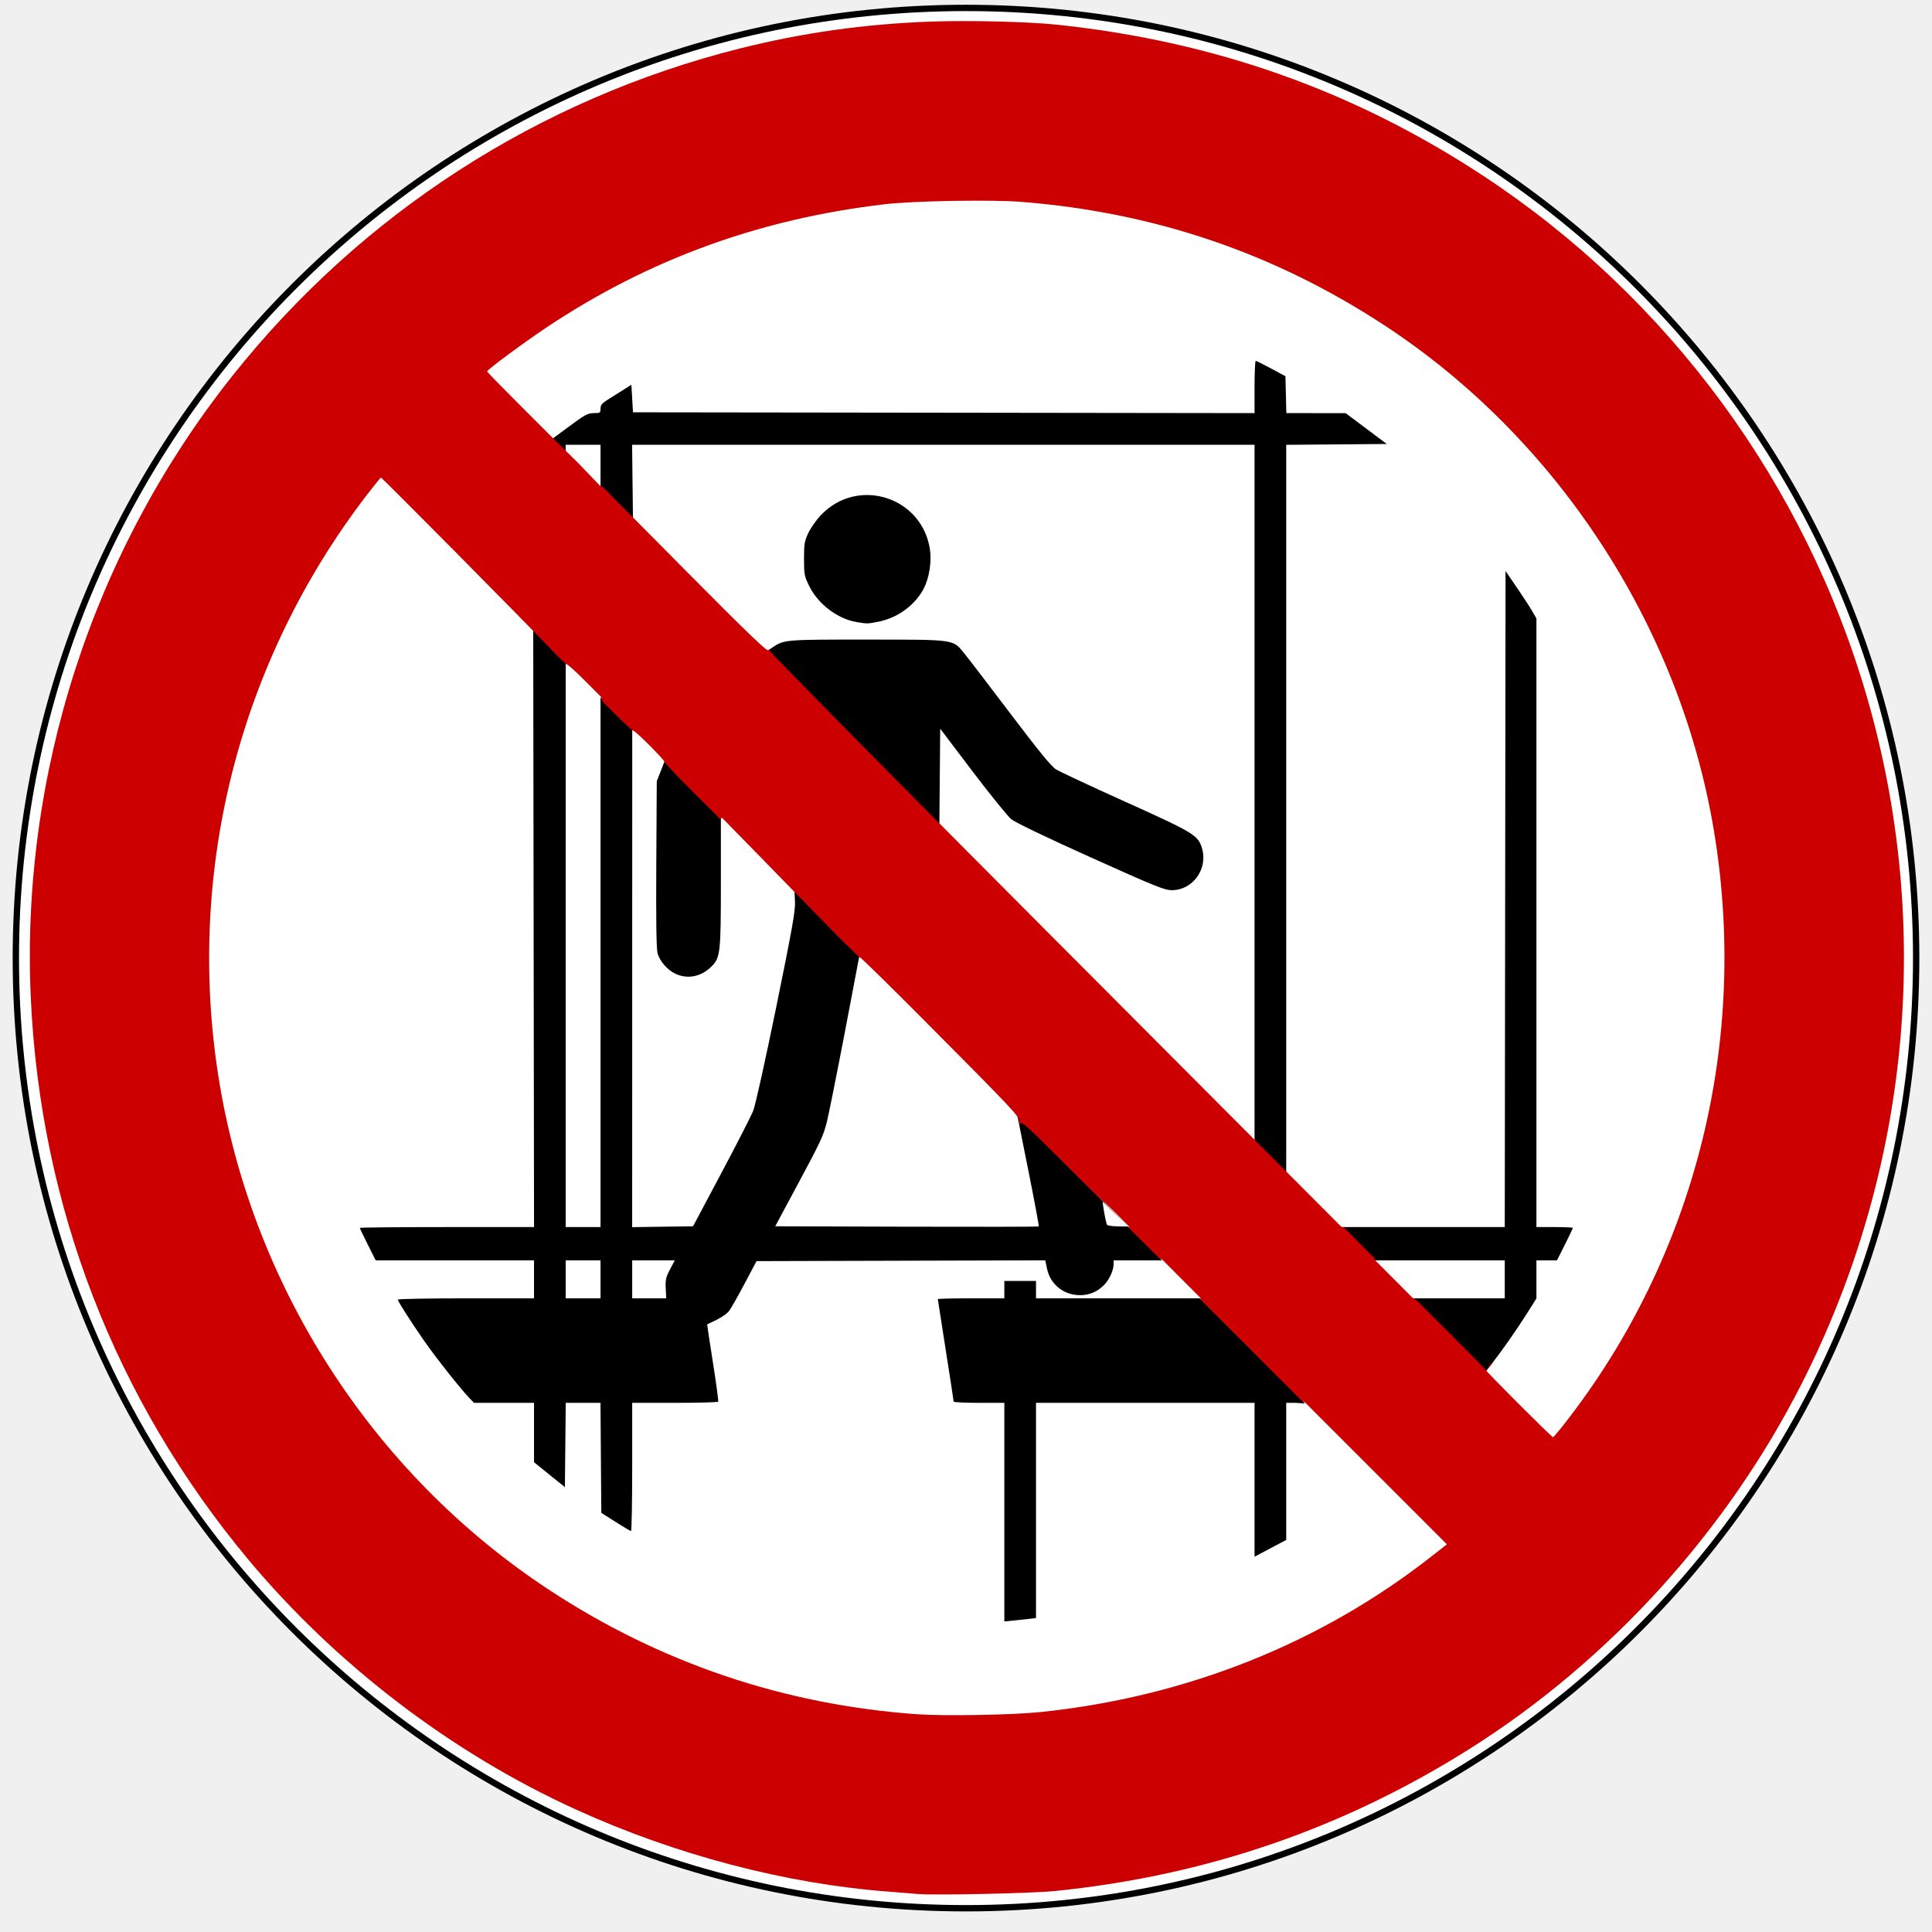
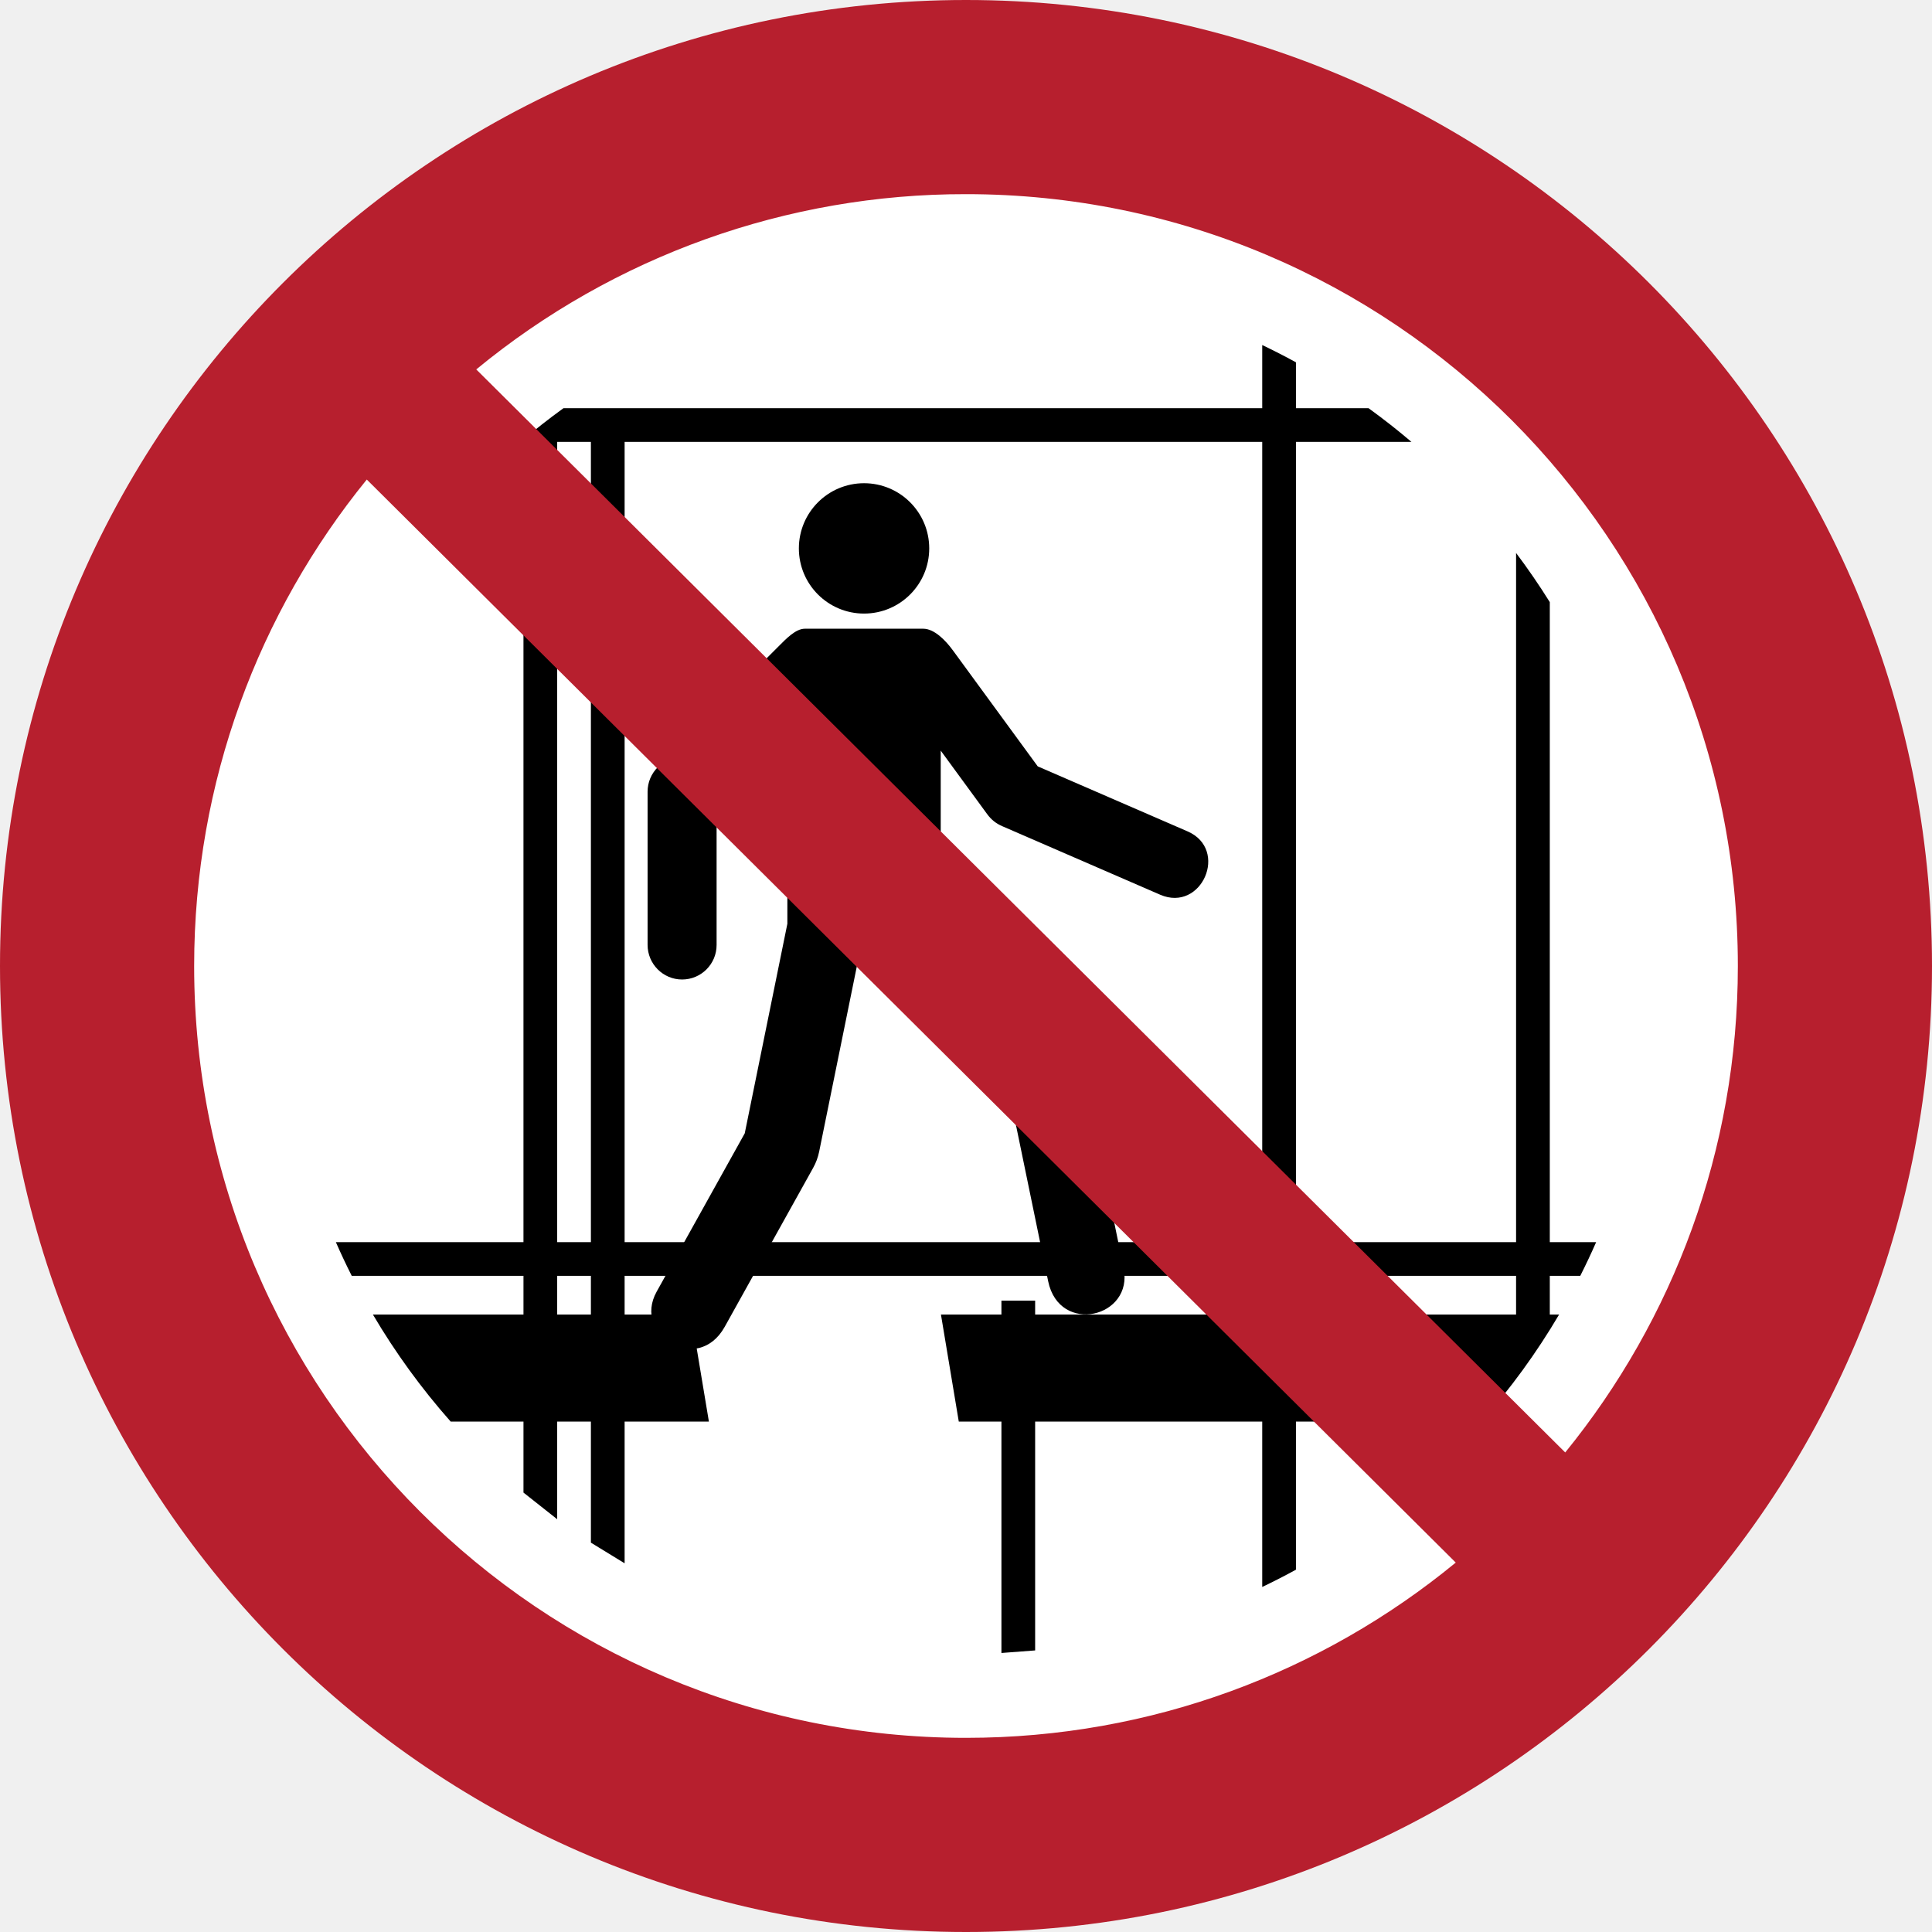
- <svg xmlns="http://www.w3.org/2000/svg" version="1.1" viewBox="-268 -122 1220 1220" width="575px" height="575px" id="svg2">
-   <defs id="defs4" />
-   <g>
-     <circle cx="342" cy="483" r="600" style="fill:#FFFFFF; stroke : #000000; stroke-width:4;" />
-     <path d="M 556.07,764.22 549.96,763.86 544.21,763.86 544.21,807.14 544.21,850.42 534.21,855.71 524.21,861.01 524.21,812.44 524.21,763.86 455.21,763.86 386.21,763.86 386.21,831.8 386.21,899.74 381.96,900.25 C 379.63,900.54 375.13,901.02 371.96,901.32 L 366.21,901.88 366.21,832.87 366.21,763.86 350.21,763.86 C 341.41,763.86 334.21,763.5 334.21,763.07 334.21,762.63 331.96,748 329.21,730.56 326.46,713.12 324.21,698.63 324.21,698.35 324.21,698.08 333.66,697.86 345.21,697.86 L 366.21,697.86 366.21,692.36 366.21,686.86 376.21,686.86 386.21,686.86 386.21,692.36 386.21,697.86 437.95,697.86 489.68,697.86 M 465.75,673.86 450.48,673.86 435.21,673.86 435.21,676.39 C 435.21,680.02 432.55,685.9 429.41,689.2 425.28,693.56 419.97,695.86 414.07,695.86 403.7,695.86 395.24,689.1 393.17,679.17 L 392.07,673.85 300.89,674.11 209.72,674.36 202.22,688.53 C 198.09,696.32 193.72,704.05 192.5,705.69 190.74,708.07 186.5,710.69 178.56,714.29 178.47,714.33 180.11,725.16 182.19,738.36 184.27,751.56 185.77,762.7 185.53,763.11 185.29,763.52 172.97,763.86 158.16,763.86 L 131.21,763.86 131.21,804.36 C 131.21,826.64 130.88,844.84 130.46,844.81 130.05,844.78 125.66,842.19 120.71,839.04 L 111.71,833.32 111.45,798.59 111.19,763.86 100.22,763.86 89.247,763.86 88.981,790.48 88.714,817.1 78.965,809.23 69.215,801.36 69.215,782.61 69.214,763.86 50.265,763.86 31.316,763.86 28.2,760.61 C 22.631,754.8 6.694,734.61 -0.381,724.39 -8.865,712.14 -16.786,699.71 -16.786,698.65 -16.786,698.22 2.564,697.86 26.214,697.86 L 69.214,697.86 69.214,685.86 69.214,673.86 19.223,673.86 -30.767,673.86 -35.777,663.88 C -38.532,658.39 -40.786,653.67 -40.786,653.38 -40.786,653.1 -16.033,652.86 14.219,652.86 L 69.225,652.86 68.969,464.37 68.714,275.87 78.975,286.13 89.236,296.4 89.22,474.63 89.204,652.86 100.21,652.86 111.21,652.86 111.21,485.62 111.21,318.37 121.23,328.39 131.24,338.4 131.22,495.65 131.2,652.91 150.42,652.63 169.64,652.36 187.45,618.86 C 197.26,600.44 206.35,582.66 207.66,579.36 208.98,576.01 215.41,547.06 222.19,513.86 232.09,465.37 234.28,453.11 234.02,447.62 L 233.71,440.87 254.41,461.55 C 265.79,472.93 274.95,481.05 274.76,481.36 274.57,481.67 270.31,504.74 265.29,530.86 260.28,556.99 255.27,581.96 254.16,586.36 251.84,595.59 250.56,598.29 233.88,629.36 L 221.53,652.36 304.53,652.62 C 350.18,652.76 387.72,652.69 387.95,652.46 388.18,652.23 385.23,636.43 381.41,617.35 L 374.46,582.64 M 111.21,685.86 111.21,673.86 100.21,673.86 89.214,673.86 89.214,685.86 89.214,697.86 100.21,697.86 111.21,697.86 z M 152.39,691.61 C 152.11,686.21 152.48,684.55 155.09,679.61 L 158.11,673.86 144.66,673.86 131.21,673.86 131.21,685.86 131.21,697.86 141.96,697.86 152.71,697.87 152.39,691.61 z M 428.43,636.94 C 428.07,637.3 429.74,647.2 430.85,651.11 431.26,652.55 438.87,652.49 444.35,652.49 M 524.21,598.36 524.21,378.61 524.21,158.86 327.68,158.86 131.15,158.86 131.43,182.85 131.71,206.83 121.46,196.61 111.21,186.4 111.21,172.63 111.21,158.86 100.21,158.86 89.214,158.86 89.214,161.57 C 89.214,164.26 89.19,164.26 84.743,159.89 L 80.271,155.5 91.493,147.19 C 101.41,139.85 103.21,138.88 106.96,138.87 110.95,138.86 111.21,138.69 111.21,136.06 111.21,133.85 112.11,132.69 115.46,130.58 117.8,129.11 122.19,126.35 125.21,124.44 L 130.71,120.97 131.21,129.67 131.71,138.36 327.96,138.61 524.21,138.87 524.21,122.36 C 524.21,113.29 524.55,105.87 524.96,105.88 525.38,105.88 529.76,108.07 534.71,110.73 L 543.71,115.57 544,127.22 544.28,138.86 563,138.87 581.71,138.88 594.71,148.62 607.71,158.36 575.96,158.63 544.21,158.89 544.21,388.64 544.21,618.38 C 555.72,629.88 567.23,641.37 578.74,652.86 L 630.47,652.86 682.21,652.86 682.46,445.72 682.71,238.58 689.81,248.97 C 693.72,254.69 698.1,261.43 699.56,263.95 L 702.21,268.54 702.21,460.7 702.21,652.86 713.71,652.86 C 720.04,652.86 725.21,653.1 725.21,653.38 725.21,653.67 722.96,658.39 720.21,663.88 L 715.2,673.86 708.71,673.86 702.21,673.86 702.21,685.9 702.21,697.93 696.07,707.65 C 689.57,717.91 680.36,731.08 673.92,739.3 L 670.06,744.24 M 214.98,290.12 219.35,287.15 C 227.15,281.84 226.96,281.86 279.61,281.88 335.62,281.91 333.52,281.62 340.82,290.47 343.04,293.16 356.06,310.18 369.77,328.28 387.73,352.01 395.82,361.93 398.78,363.8 401.04,365.23 420.84,374.5 442.78,384.38 486.37,404.03 488.73,405.48 491.14,414.09 494.74,426.95 484.99,440.19 471.97,440.12 467.31,440.1 461.51,437.75 420.71,419.38 392.3,406.58 373.14,397.38 370.6,395.31 368.34,393.47 357.32,379.85 346.1,365.06 L 325.71,338.16 325.45,368.75 325.18,399.33 M 682.21,685.86 682.21,673.86 640.98,673.86 599.75,673.86 C 607.72,681.86 615.7,689.86 623.68,697.86 L 652.95,697.86 682.21,697.86 z M 158.71,493 C 153.56,490.66 148.59,484.99 147.21,479.86 146.48,477.14 146.23,458.89 146.43,423.6 L 146.73,371.36 149.18,365.08 151.63,358.8 169.42,376.57 187.21,394.34 187.21,434.92 C 187.21,480.16 186.9,482.87 180.99,488.59 174.59,494.79 166.27,496.43 158.71,493 z M 272.99,270.83 C 260.77,268.77 248.59,259.49 242.93,247.94 239.93,241.8 239.71,240.66 239.71,230.86 239.71,221.55 240.02,219.71 242.41,214.61 243.89,211.45 247.45,206.38 250.32,203.34 273.6,178.73 314.53,191.75 319.28,225.29 320.35,232.9 318.74,242.95 315.39,249.5 310.17,259.72 299.29,267.89 287.64,270.36 280.03,271.97 279.8,271.98 272.99,270.83 z" style="fill:#000000" />
-     <path d="M 311.56,1074 C 309.08,1073.8 300.76,1073.1 293.06,1072.5 228.16,1067.6 158.5,1049.3 95.555,1020.6 17.106,984.89 -56.132,928.93 -111.55,862.39 -195.29,761.82 -242.56,639.61 -248.55,508.21 -254.98,367.27 -209.6,226.86 -121.81,116.06 -40.165,13.002 72.308,-59.63 199.56,-91.474 238.95,-101.33 277.8,-106.81 319.31,-108.35 343.13,-109.23 381.03,-108.33 399.06,-106.44 498.76,-95.998 587.06,-64.692 669.01,-10.717 785.74,66.161 872.08,183.62 911.04,318.56 952.75,463 937.97,617.42 869.55,752.06 822.3,845.04 748.52,926.29 660.97,981.75 580.96,1032.4 494.02,1062.4 398.38,1072.1 384.04,1073.6 322.61,1074.9 311.56,1074 z M 389.06,959.12 C 480.74,949.6 565.45,915.94 635.37,861.26 L 645.68,853.19 600.87,808.37 556.06,763.56 553.92,762.43 521.99,730.5 490.07,698.56 490.01,697.54 478.05,685.55 466.09,673.56 463.6,672.06 454.33,662.85 445.06,653.64 445.01,652.56 437.09,644.59 C 432.73,640.2 429.03,636.75 428.88,636.9 428.72,637.06 417.01,625.56 402.84,611.36 382.21,590.67 376.95,585.89 376.39,587.3 375.88,588.6 375.68,588.3 375.63,586.16 375.54,582.76 373.1,580.16 315.09,521.81 293.62,500.22 275.6,482.56 275.03,482.56 274.47,482.56 265.01,473.33 254.03,462.06 243.04,450.78 223.71,430.97 211.06,418.03 L 188.06,394.5 186.56,395.04 169.06,377.56 C 159.43,367.94 151.56,359.63 151.56,359.09 151.56,357.78 133.39,339.56 132.09,339.56 131.54,339.56 126.92,335.4 121.82,330.33 L 112.56,321.1 111.56,318.09 101.32,307.82 C 95.696,302.18 90.609,297.56 90.02,297.56 89.431,297.56 84.473,292.82 79.002,287.02 65.424,272.64 -26.79,179.55 -27.431,179.58 -27.713,179.59 -31.73,184.53 -36.357,190.56 -116.47,294.97 -150.26,426.34 -130.35,556.01 -109.98,688.67 -33.312,808.25 78.555,881.83 148.78,928.03 226.99,954.49 311.06,960.49 328.14,961.72 371.41,960.95 389.06,959.12 z M 719.81,777.19 C 802.78,671.28 836.91,534.73 813.95,400.56 791.98,272.16 714.87,154.52 605.97,83.252 536.55,37.821 461.06,12.164 377.16,5.483 358.15,3.969 308.99,4.819 290.56,6.98 211.8,16.213 141.69,41.733 77.432,84.558 62.615,94.432 39.624,111.44 39.577,112.57 39.565,112.85 48.985,122.5 60.51,134.01 L 81.465,154.95 96.796,170.07 111.06,184.9 112.56,185.42 164.19,237.51 C 203.23,276.89 216.12,289.33 217.08,288.54 218.01,287.76 218.31,287.9 218.2,289.06 218.12,289.92 299.09,371.9 398.48,471.59 L 578.9,652.56 581.11,653.58 590.56,663.07 600.02,672.56 600.11,673.58 612.07,685.57 624.02,697.56 626.49,699.06 648.83,721.31 C 661.11,733.55 670.91,743.56 670.62,743.56 670.32,743.56 679.52,753.01 691.06,764.56 702.6,776.11 712.31,785.56 712.65,785.56 712.98,785.56 716.2,781.79 719.81,777.19 z M 672.56,740.06 C 673.83,738.37 674.91,738.41 673.56,740.06 672.87,740.88 672.09,741.56 671.81,741.56 671.54,741.56 671.87,740.88 672.56,740.06 z" style="fill:#CC0000;fill-opacity:1" />
-   </g>
+ <svg xmlns="http://www.w3.org/2000/svg" width="265" height="265" fill-rule="evenodd">
+   <path d="M251.75 132.5c0-65.86-53.39-119.25-119.25-119.25S13.25 66.64 13.25 132.5 66.64 251.75 132.5 251.75s119.25-53.39 119.25-119.25" fill="#fff" />
+   <path d="M130.679 89.175l11.66 15.942 20.554 8.919c5.711 2.477 1.943 11.161-3.768 8.683l-21.662-9.4c-.85-.368-1.51-.898-2.056-1.646l-6.374-8.715v22.352l18.575 21.322c.748.858 1.27 1.882 1.515 3.071l4.997 24.235c1.4 6.792-8.82 9.228-10.351 1.801l-4.734-22.96-19.196-22.034c-.811-.93-.852-2.316-1.278-3.474l-.18 1.081-6.018 29.591c-.166.815-.446 1.557-.828 2.244l-12.131 21.803c-3.696 6.642-12.693 1.213-9.336-4.821l12.085-21.72 5.845-28.743v-25.869l-9.707 9.708v19.074c0 2.613-2.119 4.733-4.733 4.733-2.624 0-4.733-2.141-4.733-4.749v-20.994c0-1.313.504-2.488 1.425-3.41l16.575-16.576c.939-.939 2.299-2.386 3.565-2.386h16.249c1.526 0 3.082 1.63 4.039 2.938zm-12.163-22.895a8.94 8.94 0 0 1 8.94 8.94 8.94 8.94 0 0 1-8.94 8.94 8.94 8.94 0 0 1-8.94-8.94 8.94 8.94 0 0 1 8.94-8.94z" />
+   <path d="M173.131 217.674v-22.681h-31.147v31.385l-4.624.35v-31.735h-5.849l-2.448-14.689h8.297v-1.904h4.624v1.904h31.147v-5.305H85.675v5.305h9.113l2.448 14.69H85.675v19.434l-4.625-2.833v-16.601h-4.624v13.388l-4.624-3.654v-9.734h-9.98c-4.009-4.53-7.587-9.448-10.674-14.69h20.654v-5.305H48.246c-.767-1.518-1.493-3.061-2.179-4.625h25.734V60.612H71.4a94.79 94.79 0 0 1 5.892-4.625h95.839v-8.661c1.566.748 3.108 1.539 4.625 2.369v6.291h9.952a94.79 94.79 0 0 1 5.892 4.625h-15.844v109.763h30.195V75.846a94.67 94.67 0 0 1 4.625 6.743v87.785h6.358a93.83 93.83 0 0 1-2.179 4.625h-4.179v5.305h1.278c-3.087 5.242-6.667 10.159-10.674 14.689h-25.424v20.312a93.72 93.72 0 0 1-4.625 2.369zm34.819-42.675h-30.195v5.305h30.195zm-126.9 0h-4.624v5.305h4.624zm0-4.625V60.612h-4.624v109.763zm4.625-109.763v109.763h87.456V60.612z" />
+   <path d="M238.369 132.5c0-58.47-47.399-105.869-105.869-105.869a105.42 105.42 0 0 0-67.175 24.04l149.366 148.554c14.802-18.209 23.678-41.429 23.678-66.725zM50.309 65.775c-14.801 18.21-23.678 41.429-23.678 66.725 0 58.47 47.399 105.869 105.869 105.869 25.503 0 48.899-9.019 67.175-24.04zM265 132.5C265 59.322 205.678 0 132.5 0S0 59.322 0 132.5 59.322 265 132.5 265 265 205.678 265 132.5" fill="#b71f2e" />
</svg>
